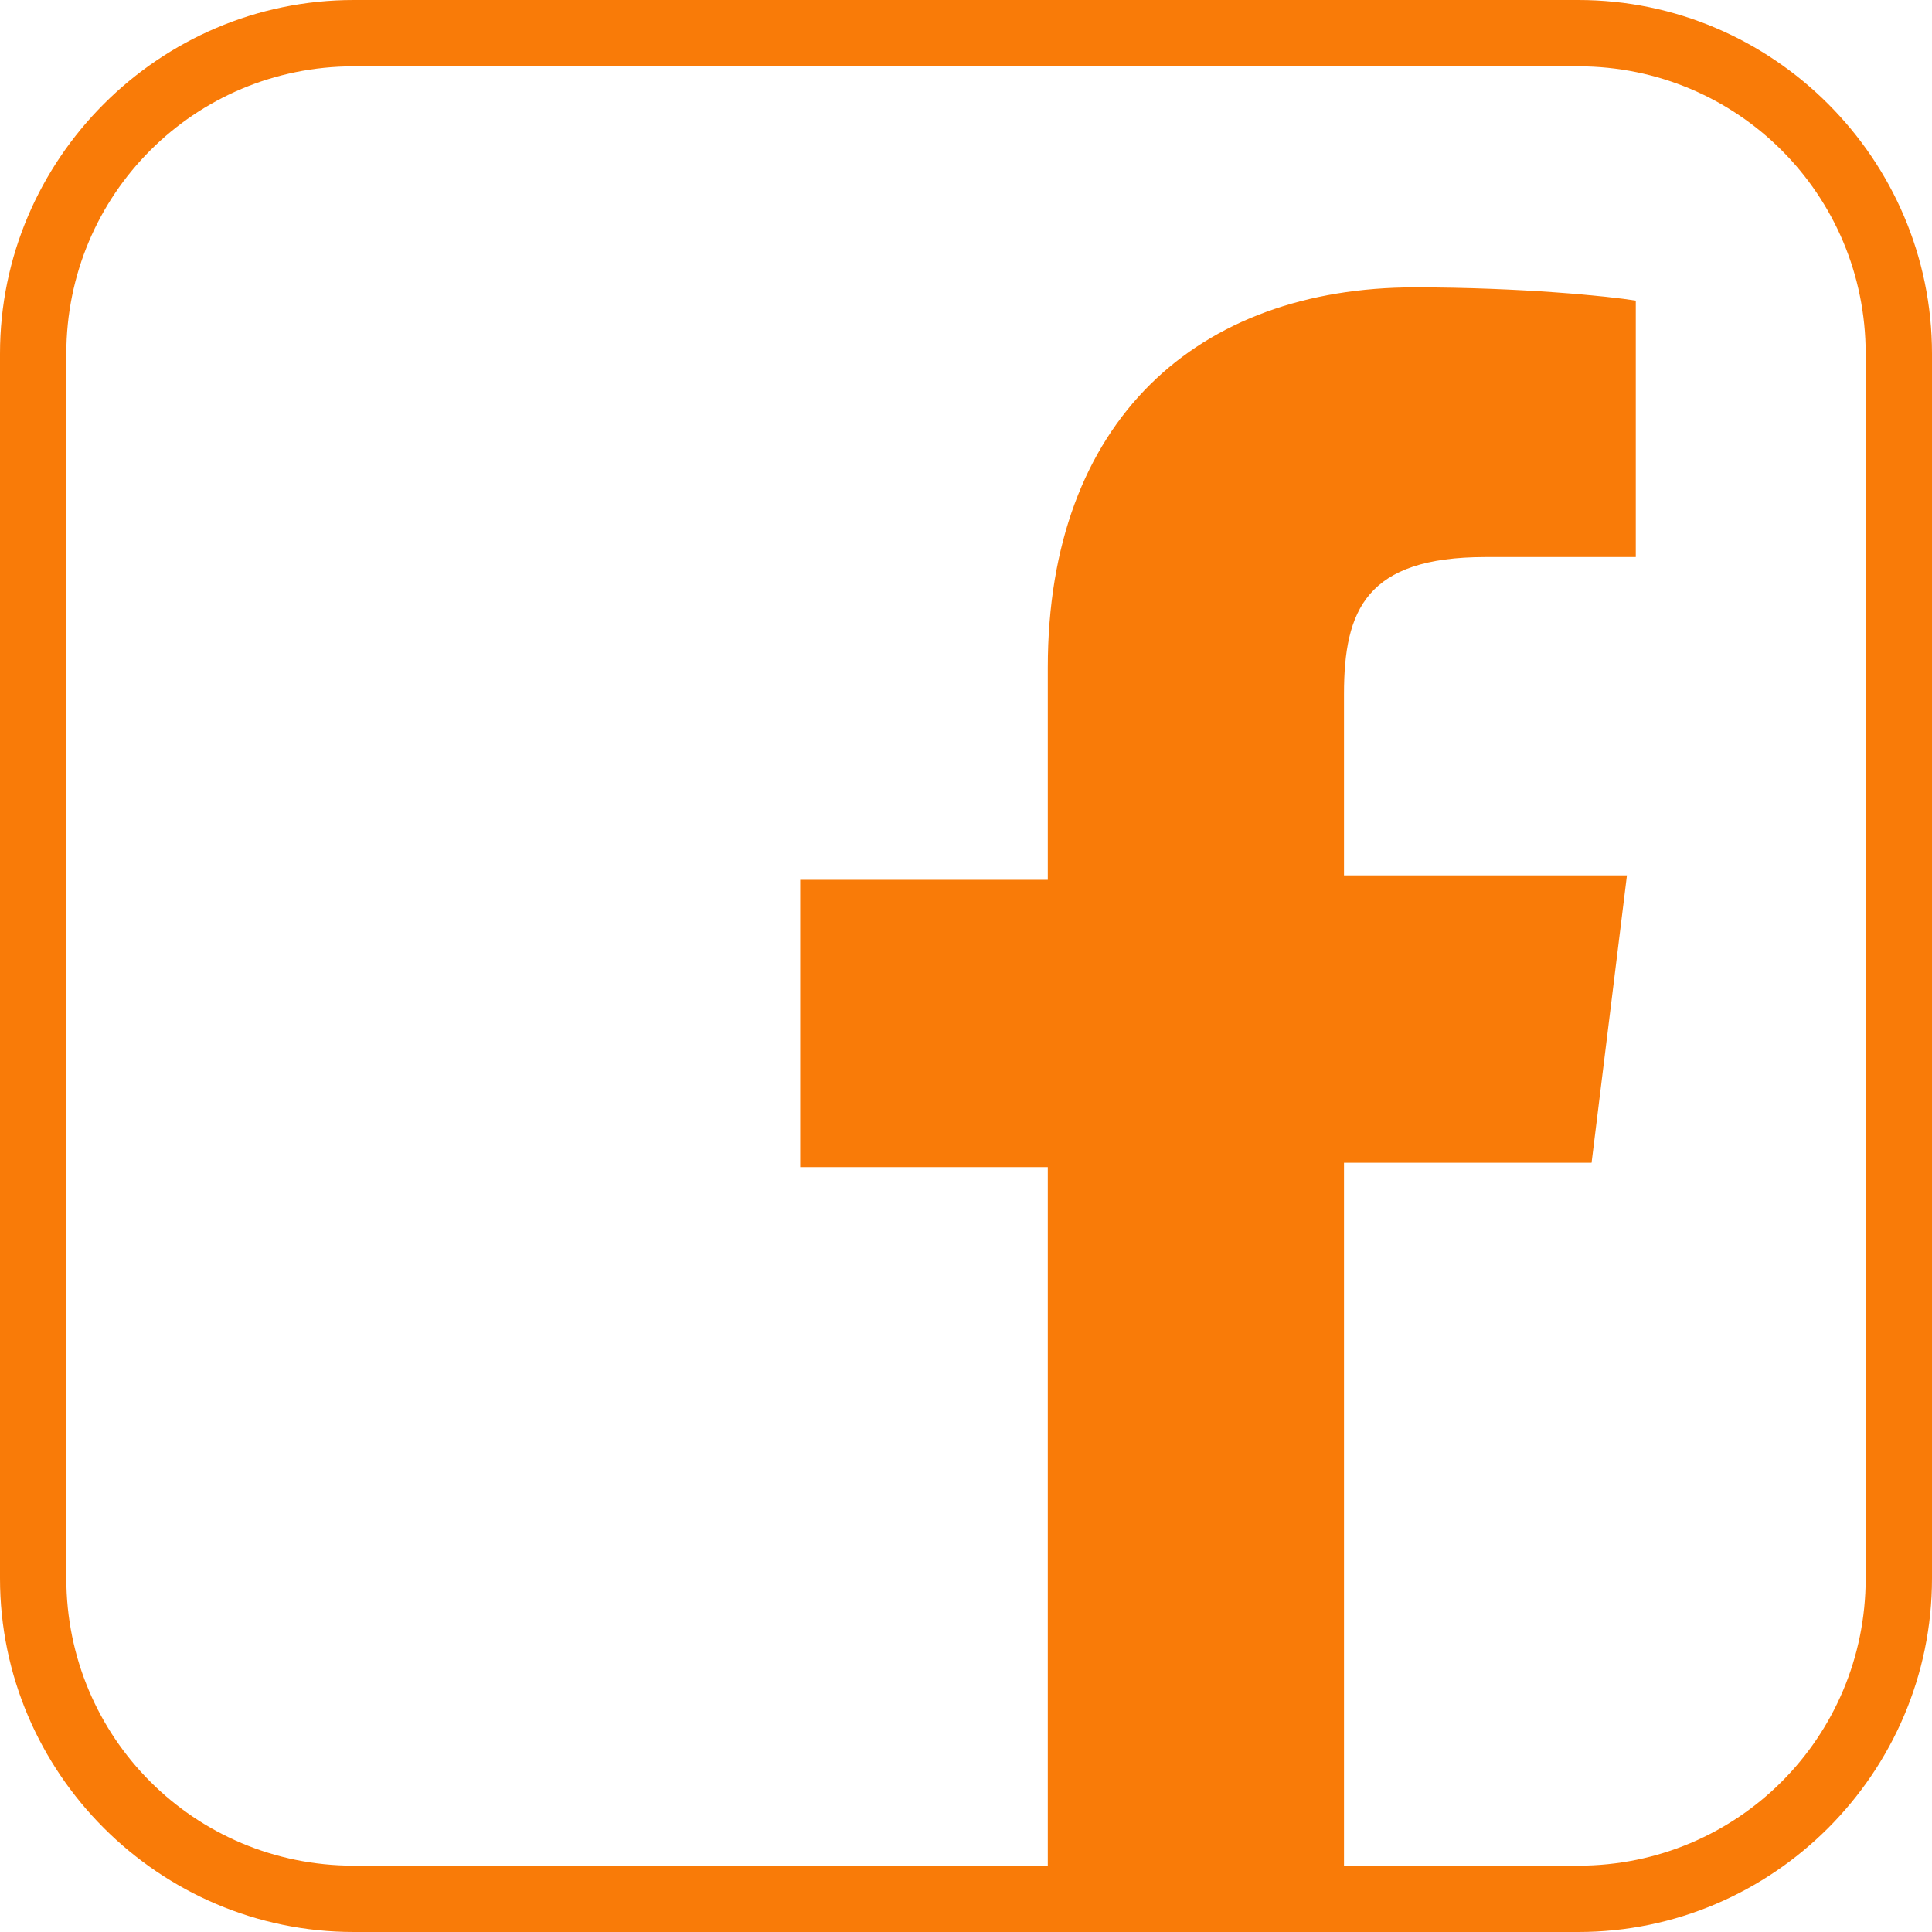
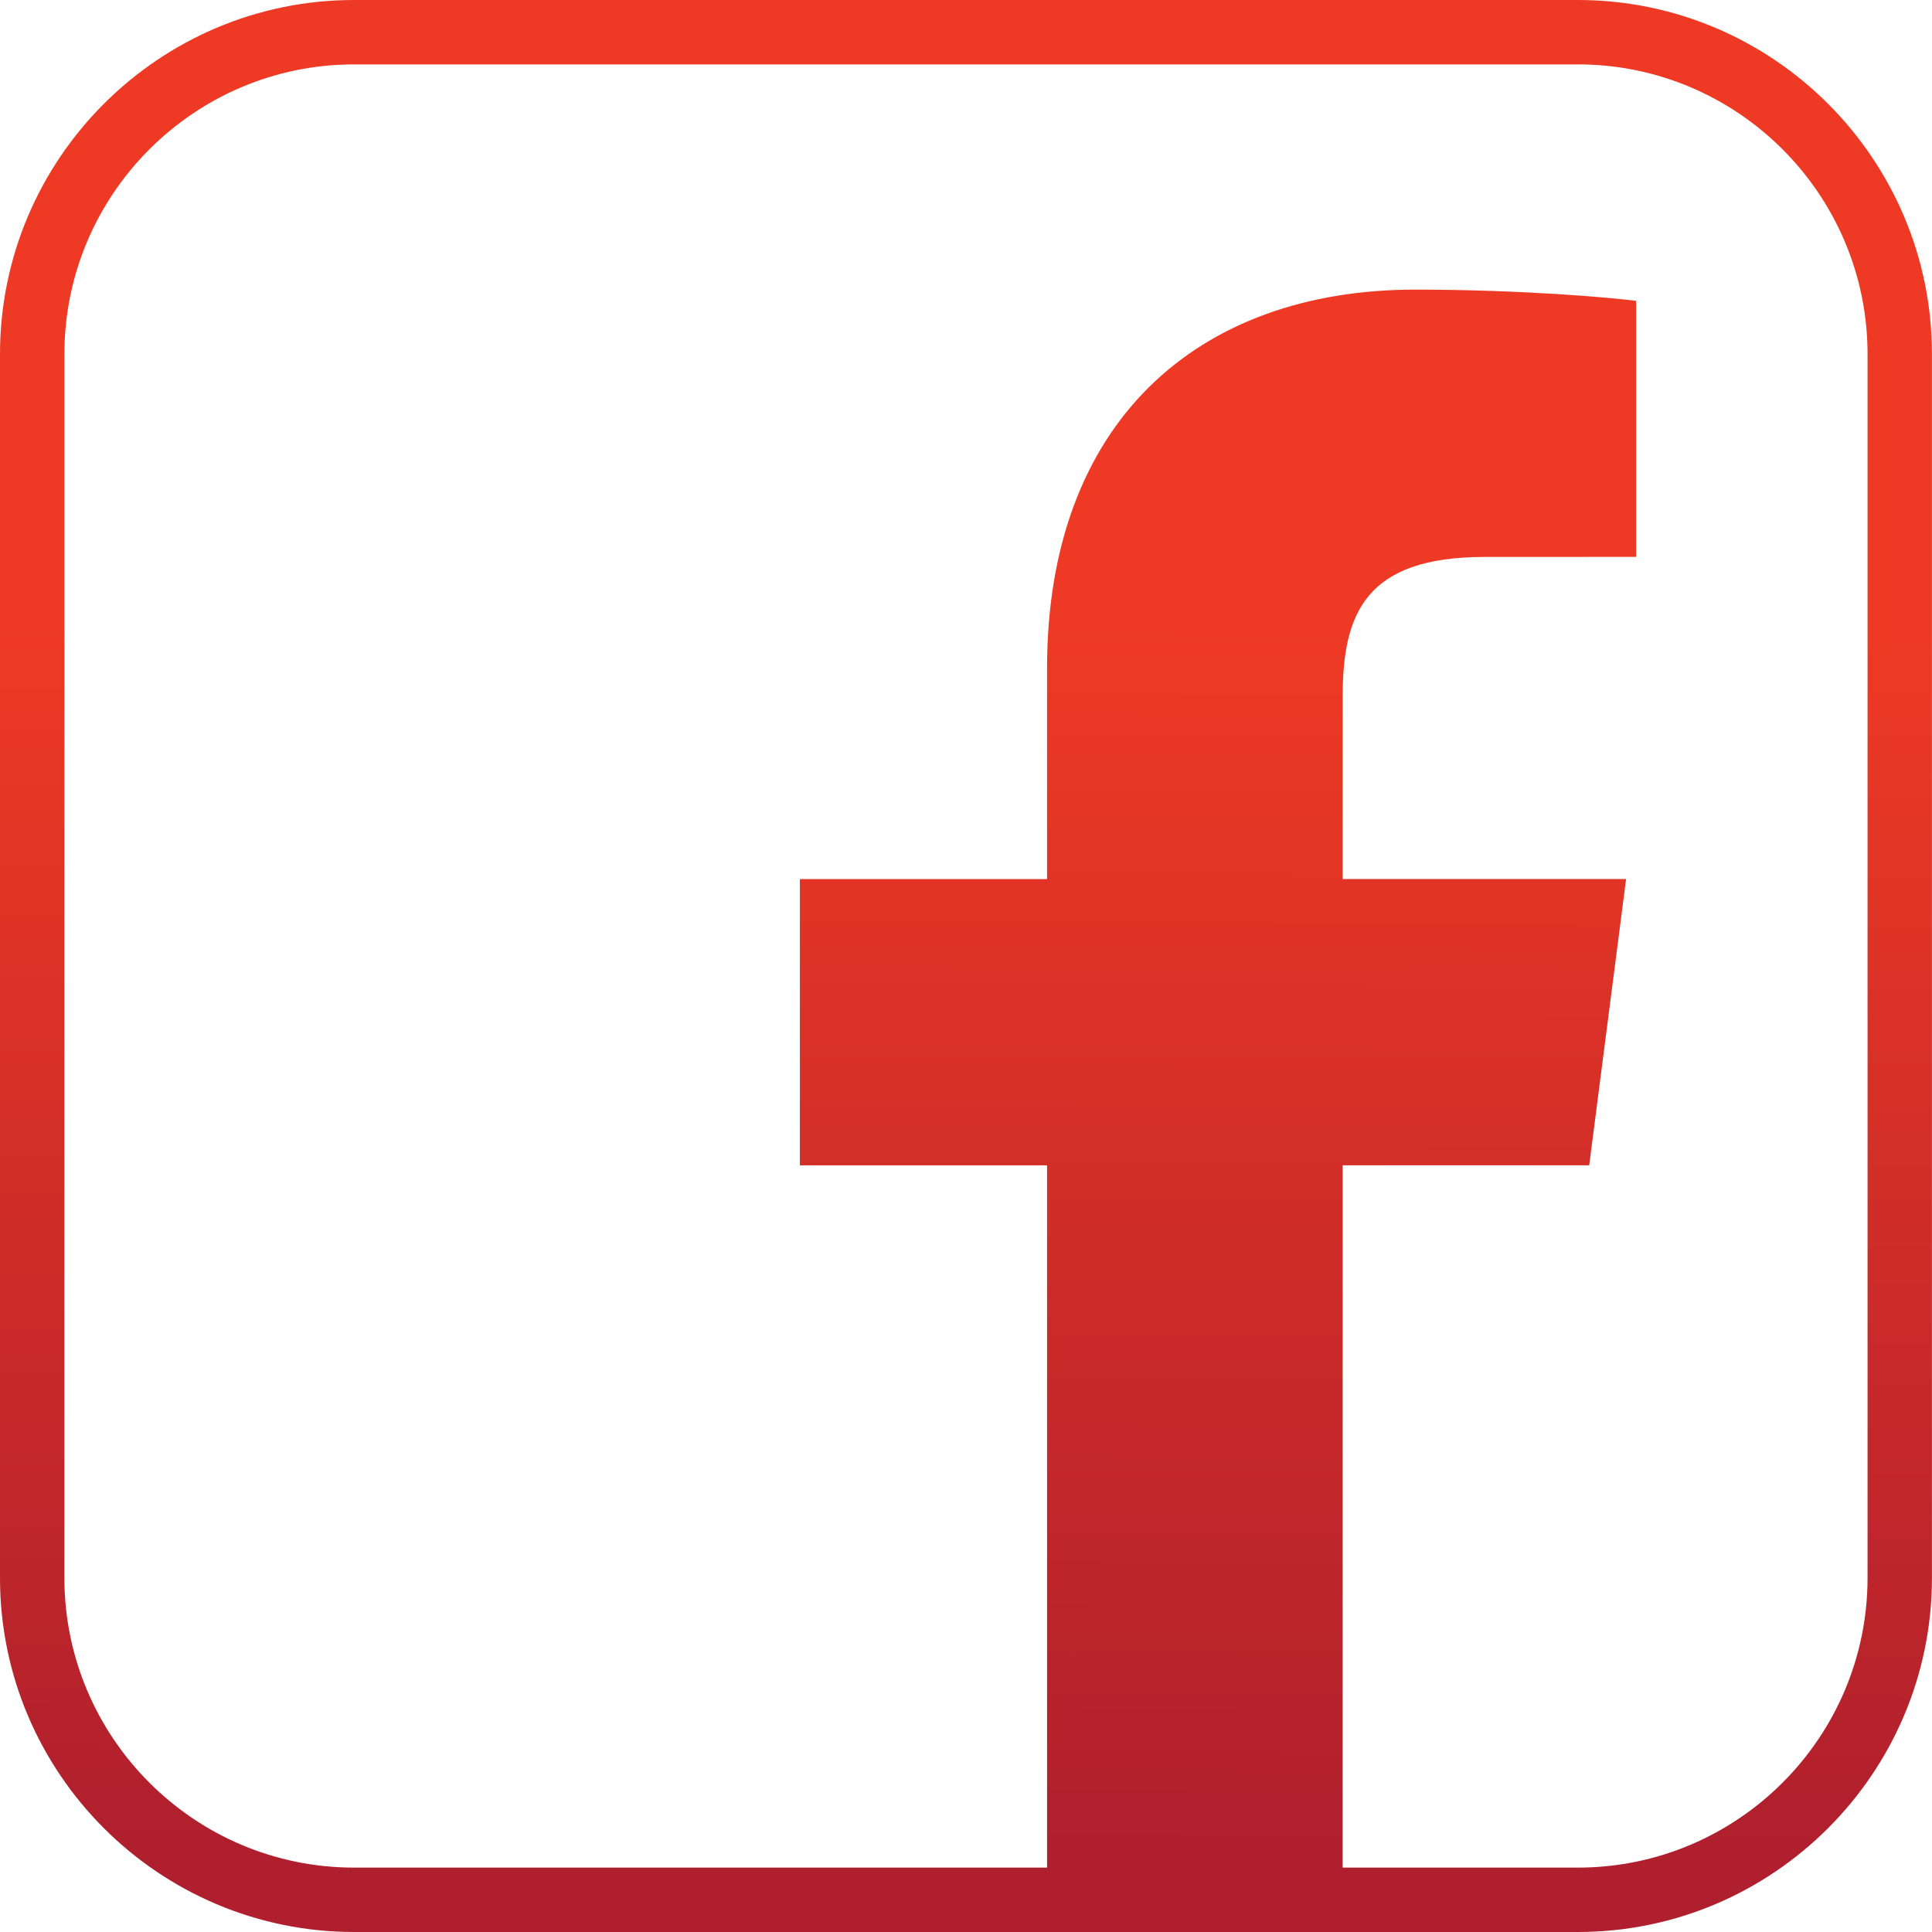
- <svg xmlns="http://www.w3.org/2000/svg" version="1.1" x="0px" y="0px" viewBox="0 0 43.7 43.7" style="enable-background:new 0 0 43.7 43.7;" xml:space="preserve">
+ <svg xmlns="http://www.w3.org/2000/svg" version="1.1" x="0px" y="0px" viewBox="0 0 30.005 30.006" style="enable-background:new 0 0 30.005 30.006;" xml:space="preserve">
  <style type="text/css">
- 	.st0{fill:#F97B08;}
+ 	.st0{fill:url(#SVGID_1_);}
+ 	.st1{fill:url(#f_1_);}
</style>
  <g id="Layer_1">
+     <linearGradient id="SVGID_1_" gradientUnits="userSpaceOnUse" x1="15.072" y1="1.478" x2="14.931" y2="28.843">
+       <stop offset="0.3" style="stop-color:#EE3A24" />
+       <stop offset="1" style="stop-color:#AF1F2D" />
+     </linearGradient>
+     <path class="st0" d="M24.505,30.006H5.5c-3.033,0-5.5-2.468-5.5-5.5V5.5C0,2.468,2.467,0,5.5,0h19.005c3.033,0,5.5,2.468,5.5,5.5   v19.006C30.005,27.538,27.538,30.006,24.505,30.006z M5.5,1C3.019,1,1,3.019,1,5.5v19.006c0,2.481,2.019,4.5,4.5,4.5h19.005   c2.481,0,4.5-2.019,4.5-4.5V5.5c0-2.481-2.019-4.5-4.5-4.5H5.5z" />
+   </g>
+   <g id="Blue">
+     <linearGradient id="f_1_" gradientUnits="userSpaceOnUse" x1="18.966" y1="1.498" x2="18.826" y2="28.863">
+       <stop offset="0.3" style="stop-color:#EE3A24" />
+       <stop offset="1" style="stop-color:#AF1F2D" />
+     </linearGradient>
+     <path id="f" class="st1" d="M20.853,29.505V18.098h3.829l0.573-4.446h-4.402v-2.838c0-1.287,0.357-2.164,2.203-2.164l2.354-0.001   V4.673c-0.407-0.054-1.805-0.175-3.43-0.175c-3.394,0-5.718,2.072-5.718,5.876v3.279h-3.839v4.446h3.839v11.407H20.853z" />
+   </g>
+   <g id="Capa_1">
</g>
-   <g id="Isolation_Mode">
-     <path class="st0" d="M35.7,43.7H8c-4.4,0-8-3.6-8-8V8c0-4.4,3.6-8,8-8h27.7c4.4,0,8,3.6,8,8v27.7C43.7,40.1,40.1,43.7,35.7,43.7z    M8,1.5C4.4,1.5,1.5,4.4,1.5,8v27.7c0,3.6,2.9,6.5,6.5,6.5h27.7c3.6,0,6.5-2.9,6.5-6.5V8c0-3.6-2.9-6.5-6.5-6.5H8z" />
-     <path id="f" class="st0" d="M30.4,42.9V26.3h5.6l0.8-6.5h-6.4v-4.1c0-1.9,0.5-3.1,3.2-3.1l3.4,0V6.8c-0.6-0.1-2.6-0.3-5-0.3   c-4.9,0-8.3,3-8.3,8.6v4.8h-5.6v6.5h5.6v16.6H30.4z" />
-   </g>
</svg>
